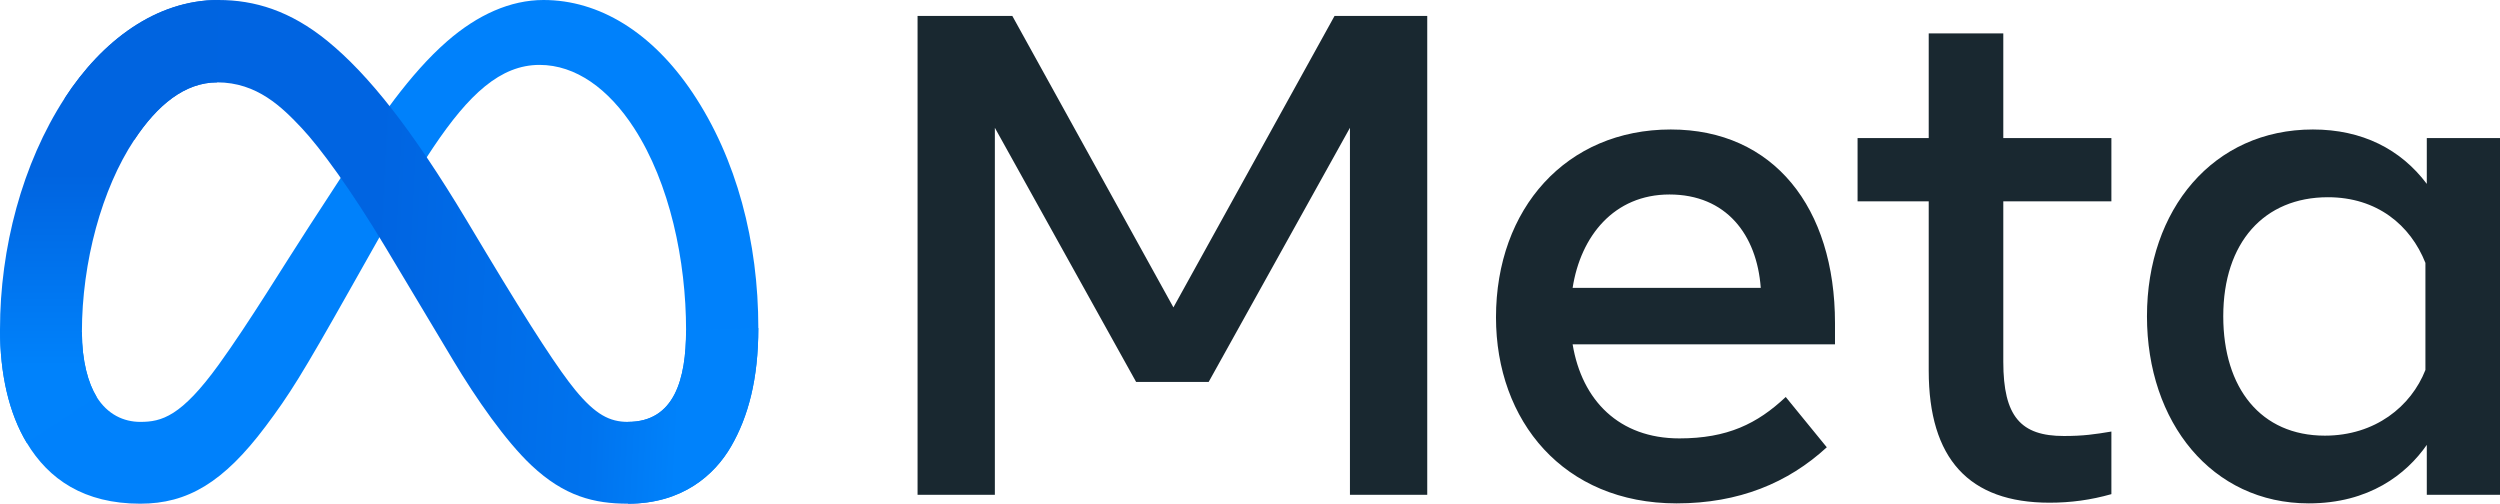
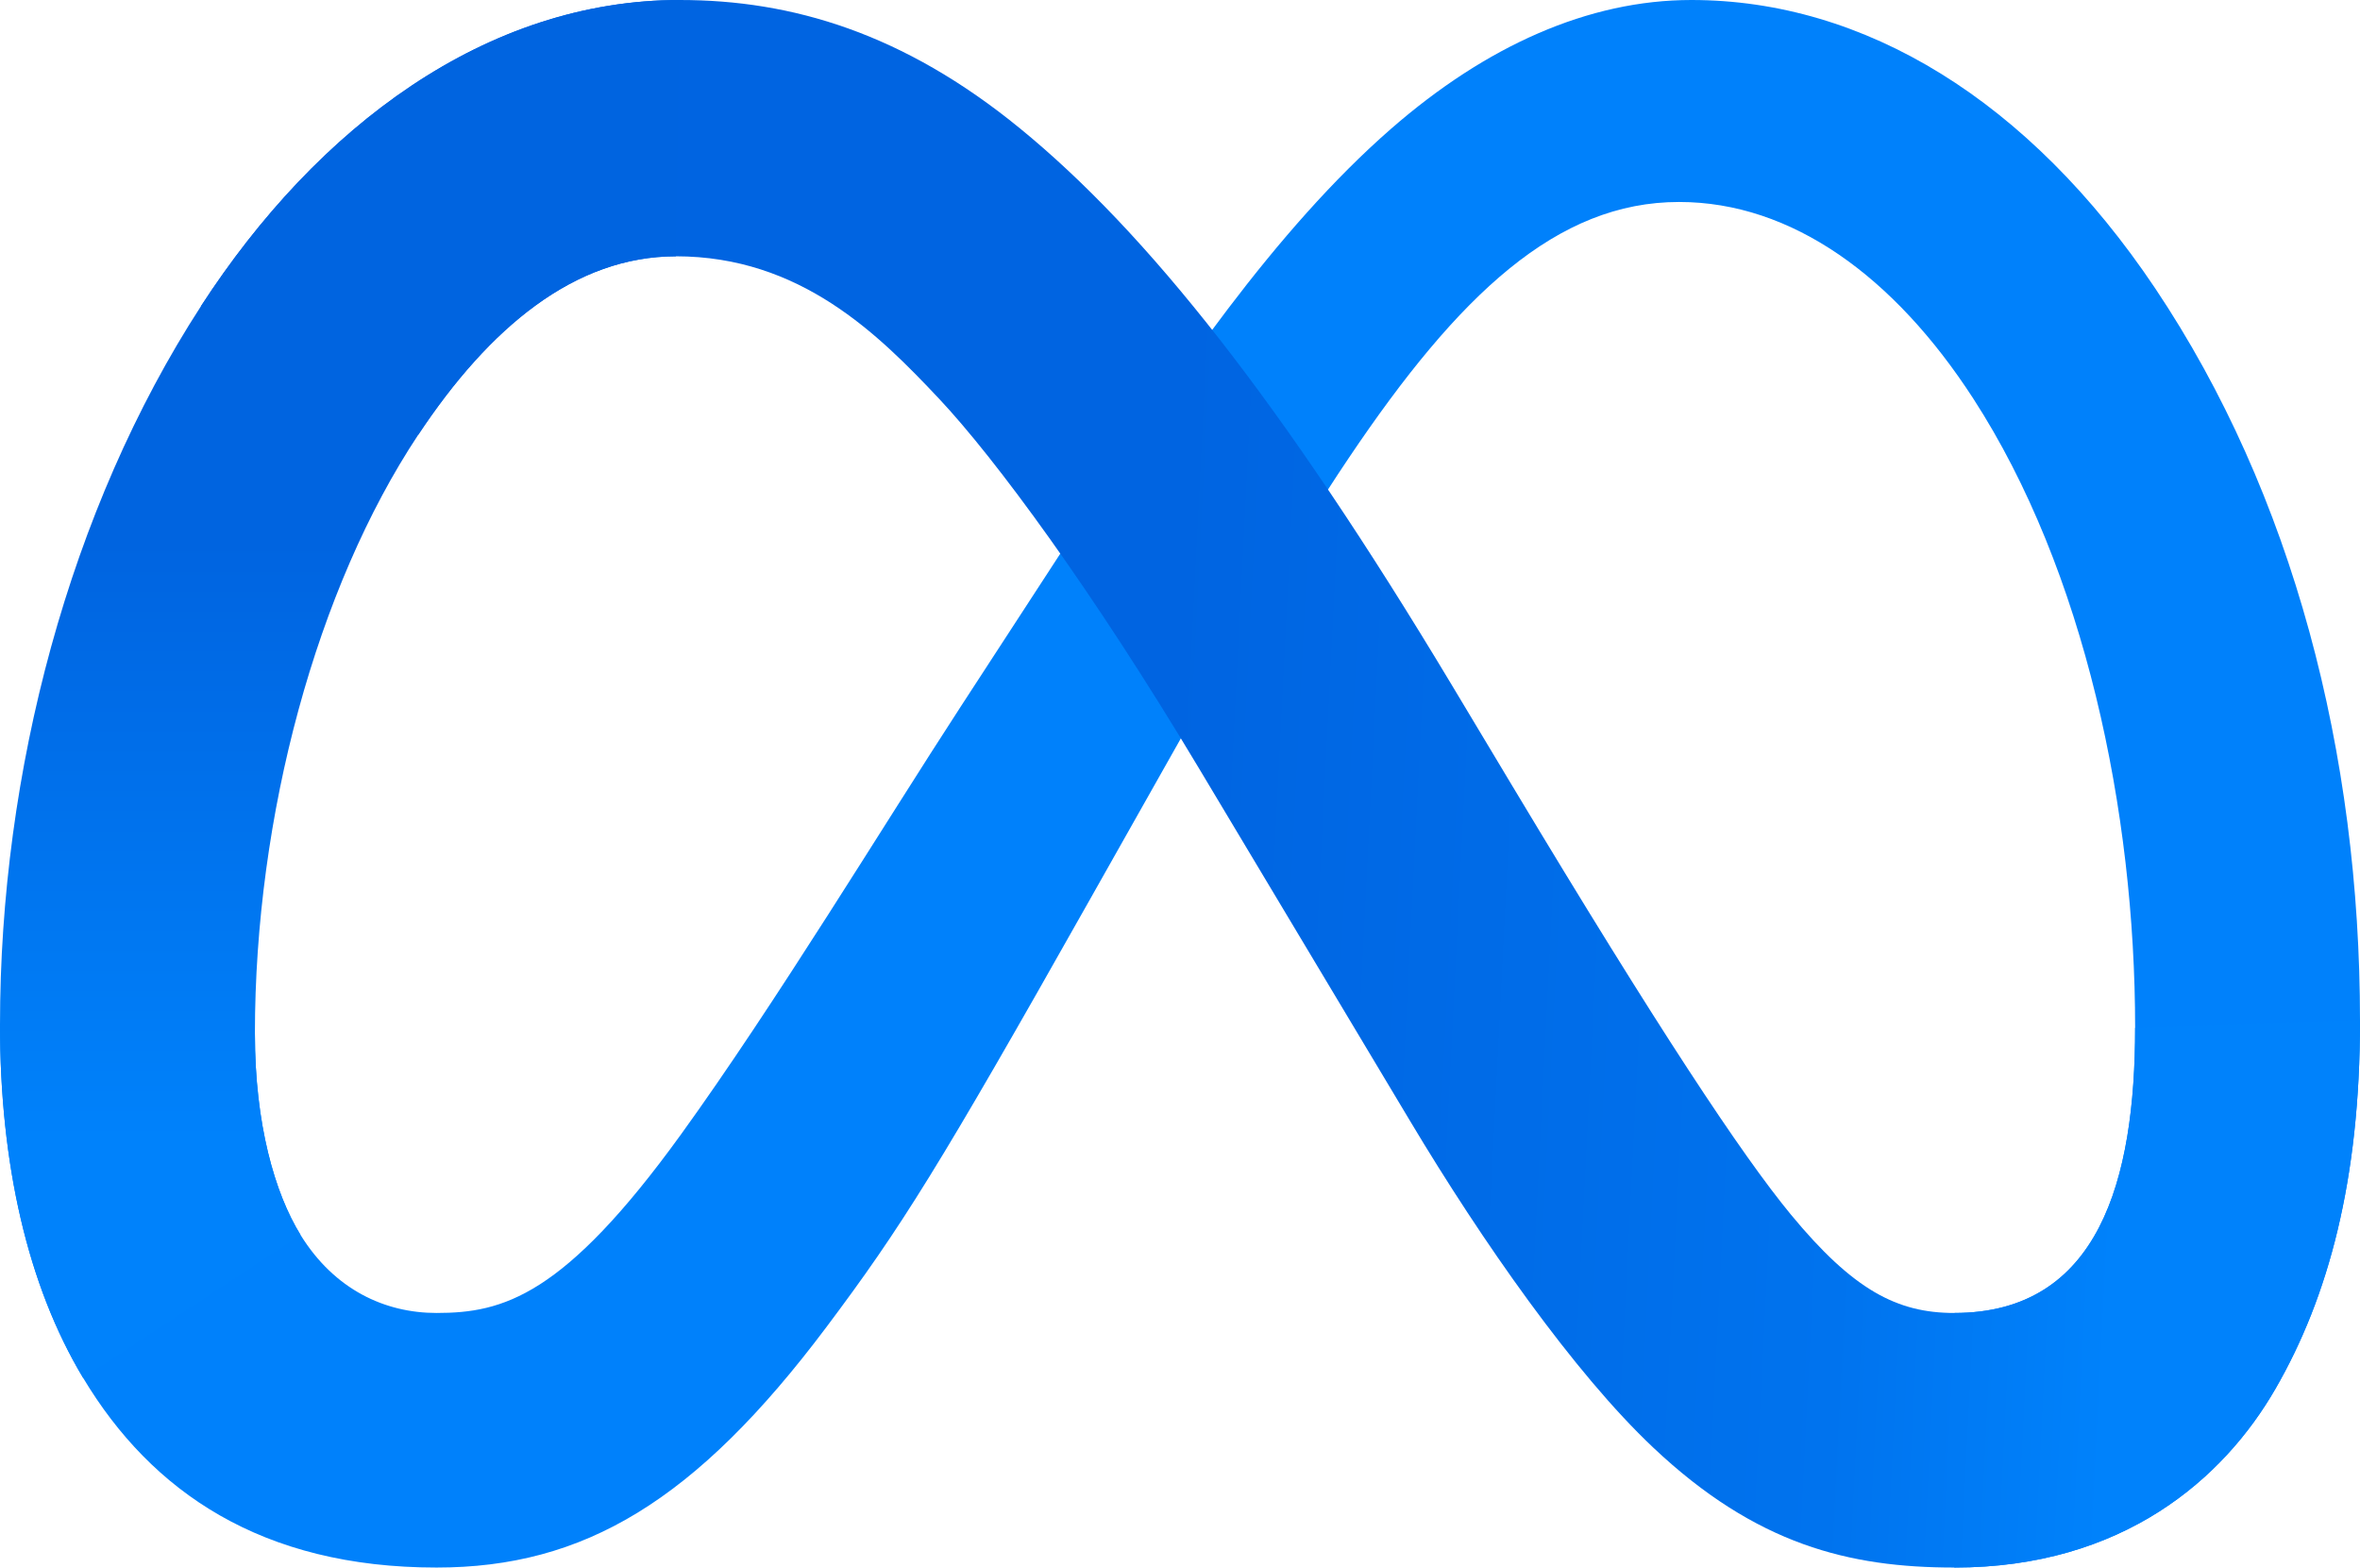
- <svg xmlns="http://www.w3.org/2000/svg" width="948" height="191">
+ <svg xmlns="http://www.w3.org/2000/svg" width="287.56" height="191">
  <defs>
    <linearGradient id="Grad_Logo1" x1="61" y1="117" x2="259" y2="127" gradientUnits="userSpaceOnUse">
      <stop style="stop-color:#0064e1" offset="0" />
      <stop style="stop-color:#0064e1" offset="0.4" />
      <stop style="stop-color:#0073ee" offset="0.83" />
      <stop style="stop-color:#0082fb" offset="1" />
    </linearGradient>
    <linearGradient id="Grad_Logo2" x1="45" y1="139" x2="45" y2="66" gradientUnits="userSpaceOnUse">
      <stop style="stop-color:#0082fb" offset="0" />
      <stop style="stop-color:#0064e0" offset="1" />
    </linearGradient>
  </defs>
  <path id="Logo0" style="fill:#0081fb" d="m31.06,125.96c0,10.98 2.41,19.41 5.56,24.51 4.13,6.68 10.29,9.51 16.57,9.51 8.1,0 15.51-2.01 29.79-21.76 11.44-15.83 24.92-38.05 33.99-51.98l15.36-23.6c10.67-16.39 23.02-34.61 37.18-46.96 11.56-10.08 24.03-15.68 36.58-15.68 21.07,0 41.14,12.21 56.5,35.11 16.81,25.08 24.97,56.67 24.97,89.27 0,19.38-3.82,33.62-10.32,44.87-6.28,10.88-18.52,21.75-39.11,21.75l0-31.02c17.63,0 22.03-16.2 22.03-34.74 0-26.42-6.16-55.74-19.73-76.69-9.63-14.86-22.11-23.94-35.84-23.94-14.85,0-26.8,11.2-40.23,31.17-7.14,10.61-14.47,23.54-22.7,38.13l-9.06,16.05c-18.2,32.27-22.81,39.62-31.91,51.75-15.95,21.24-29.57,29.29-47.5,29.29-21.27,0-34.72-9.21-43.05-23.09-6.8-11.31-10.14-26.15-10.14-43.06z" />
  <path id="Logo1" style="fill:url(#Grad_Logo1)" d="m24.49,37.3c14.24-21.95 34.79-37.3 58.36-37.3 13.65,0 27.22,4.04 41.39,15.61 15.5,12.65 32.02,33.48 52.63,67.81l7.39,12.32c17.84,29.72 27.99,45.01 33.93,52.22 7.64,9.26 12.99,12.02 19.94,12.02 17.63,0 22.03-16.2 22.03-34.74l27.4-.86c0,19.38-3.82,33.62-10.32,44.87-6.28,10.88-18.52,21.75-39.11,21.75-12.8,0-24.14-2.78-36.68-14.61-9.64-9.08-20.91-25.21-29.58-39.71l-25.79-43.08c-12.94-21.62-24.81-37.74-31.68-45.04-7.39-7.85-16.89-17.33-32.05-17.33-12.27,0-22.69,8.61-31.41,21.78z" />
  <path id="Logo2" style="fill:url(#Grad_Logo2)" d="m82.35,31.23c-12.27,0-22.69,8.61-31.41,21.78-12.33,18.61-19.88,46.33-19.88,72.95 0,10.98 2.41,19.41 5.56,24.51l-26.48,17.44c-6.8-11.31-10.14-26.15-10.14-43.06 0-30.75 8.44-62.8 24.49-87.55 14.24-21.95 34.79-37.3 58.36-37.3z" />
-   <path id="Text" style="fill:#192830" d="m347.94,6.04h35.93l61.09,110.52 61.1-110.52h35.15v181.6h-29.31v-139.18l-53.58,96.38h-27.5l-53.57-96.38v139.18h-29.31z m285.11,67.71c-21.02,0-33.68,15.82-36.71,35.41h71.34c-1.47-20.18-13.11-35.41-34.63-35.41z m-65.77,46.57c0-41.22 26.64-71.22 66.28-71.22 38.99,0 62.27,29.62 62.27,73.42v8.05h-99.49c3.53,21.31 17.67,35.67 40.47,35.67 18.19,0 29.56-5.55 40.34-15.7l15.57,19.07c-14.67,13.49-33.33,21.27-56.95,21.27-42.91,0-68.49-31.29-68.49-70.56z m164.09-43.97h-26.98v-24h26.98v-39.69h28.28v39.69h40.99v24h-40.99v60.83c0,20.77 6.64,28.15 22.96,28.15 7.45,0 11.72-.64 18.03-1.69v23.74c-7.86,2.22-15.36,3.24-23.48,3.24-30.53,0-45.79-16.68-45.79-50.07z m188.35,23.34c-5.68-14.34-18.35-24.9-36.97-24.9-24.2,0-39.69,17.17-39.69,45.14 0,27.27 14.26,45.27 38.53,45.27 19.08,0 32.7-11.1 38.13-24.91z m28.28,87.95h-27.76v-18.94c-7.76,11.15-21.88,22.18-44.75,22.18-36.78,0-61.36-30.79-61.36-70.95 0-40.54 25.17-70.83 62.92-70.83 18.66,0 33.3,7.46 43.19,20.63v-17.38h27.76z" />
</svg>
